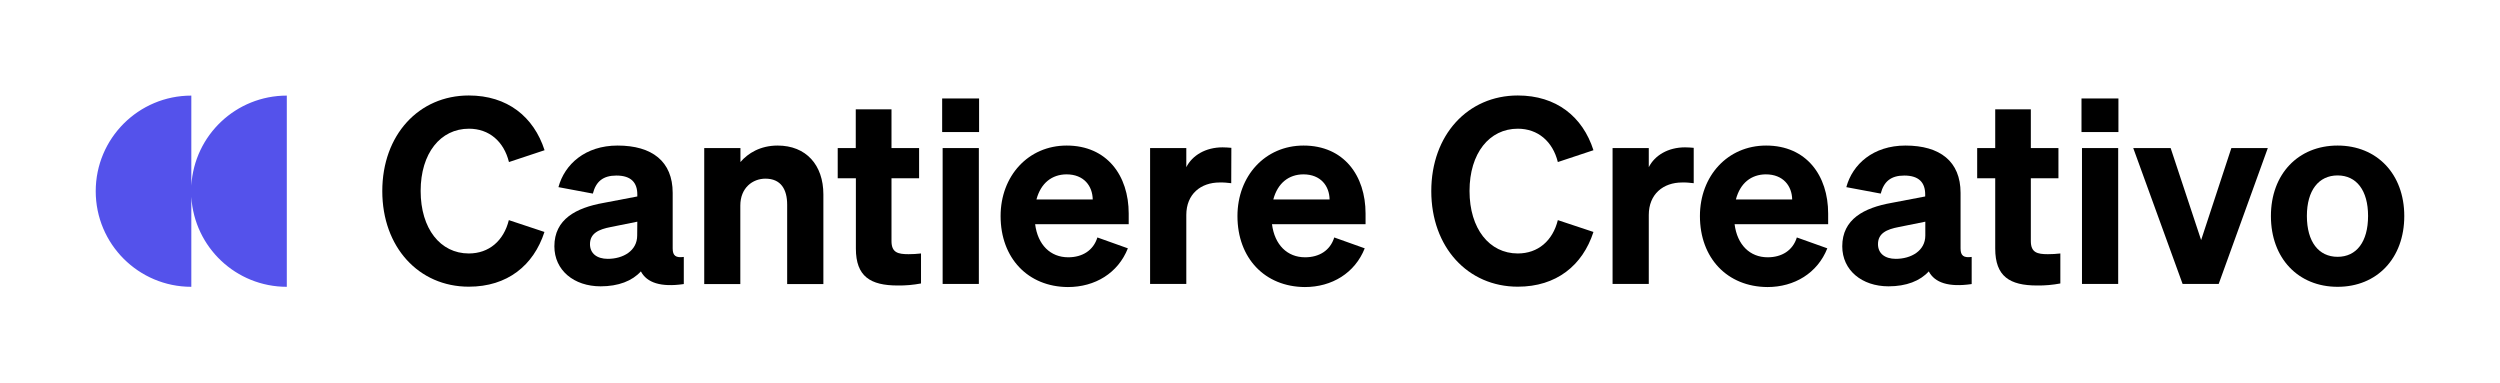
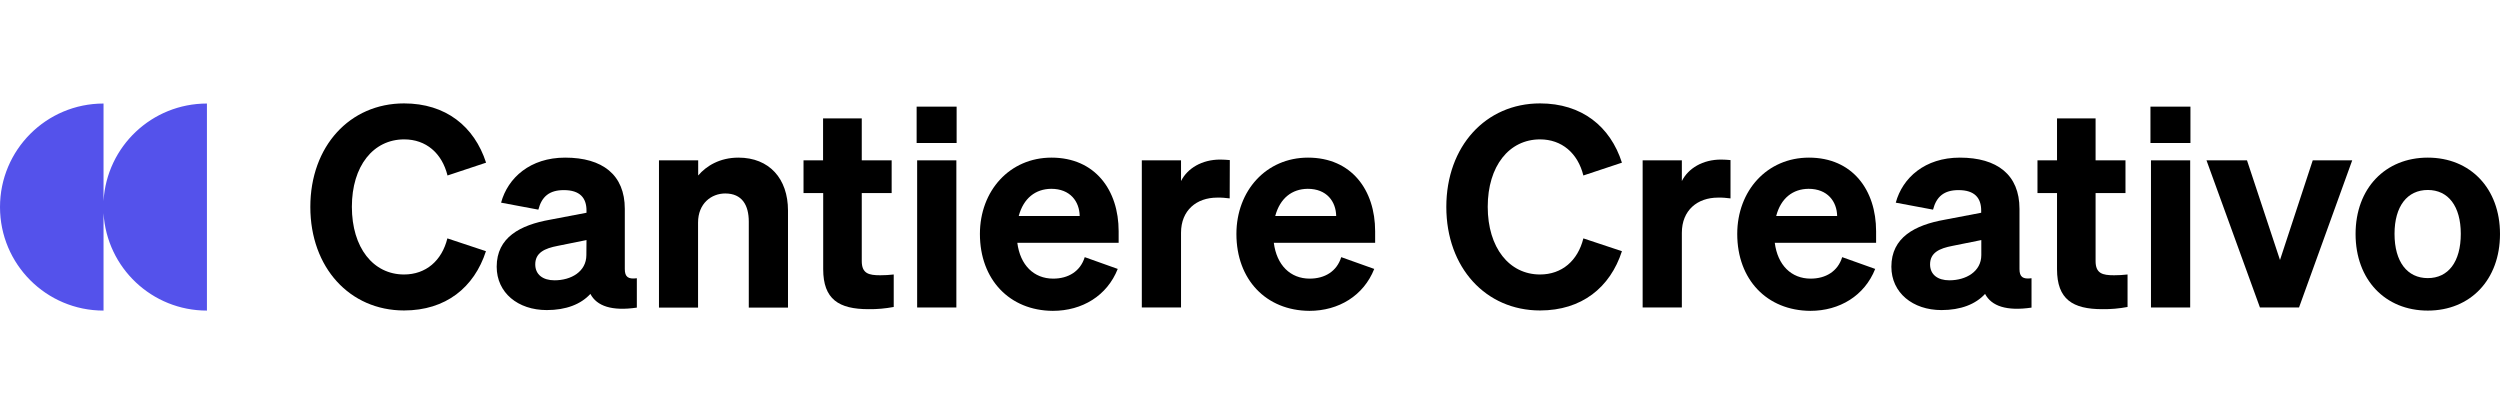
- <svg xmlns="http://www.w3.org/2000/svg" version="1.1" id="Livello_1" x="0px" y="0px" viewBox="0 0 2092 320" style="enable-background:new 0 0 2092 320;" xml:space="preserve">
+ <svg xmlns="http://www.w3.org/2000/svg" version="1.1" id="Livello_1" x="0px" y="0px" viewBox="0 0 1931.8 320" style="enable-background:new 0 0 1931.8 320;" xml:space="preserve">
  <style type="text/css">
	.st0{fill:#5452EB;}
</style>
  <g id="Layer_1">
-     <path d="M392.3,212.1c16.9,0,29.2-10.6,33.5-27.9l29.8,9.9c-9.1,28.1-31.1,45.8-63.3,45.8c-41.9,0-72.4-33.1-72.4-80   s30.5-80,72.4-80c32.2,0,54.3,17.7,63.4,45.8l-29.8,9.9c-4.3-17.3-16.6-27.9-33.5-27.9c-23.8,0-40.4,20.5-40.4,52.1   S368.5,212.1,392.3,212.1z" />
-     <path d="M463.9,206.1c0-22.7,18.2-32.2,41.1-36.3l28.3-5.4v-1.7c0-9.7-5-15.8-17.5-15.8c-11.2,0-17.1,5-19.7,15.1l-28.8-5.4   c5.2-19.2,22.5-34.8,49.5-34.8c28.8,0,46.1,13.2,46.1,39.6v46.5c0,6.1,2.6,8,9.3,7.1v22.7c-19.2,2.8-30.9-1.1-35.9-10.6   c-7.3,8-18.8,12.5-33.7,12.5C480.3,239.6,463.9,226.2,463.9,206.1z M533.3,185.5l-22.3,4.5c-9.9,1.9-17.3,5.2-17.3,14.3   c0,7.8,5.8,12.3,14.9,12.3c12.8,0,24.6-6.7,24.6-19.5L533.3,185.5z" />
-     <path d="M589.3,123.9h30.3v11.7c6.3-7.4,16.7-13.8,31.1-13.8c23.8,0,38.3,16.2,38.3,40.9v75h-30.3v-66.4c0-12.8-5.2-21.8-18.2-21.8   c-10.6,0-21,7.6-21,22.5v65.7h-30.2V123.9z" />
-     <path d="M716.2,149.2H701v-25.3h15.1V91.5H746v32.4h23.1v25.3H746v52.5c0,9.7,5.4,11,14.3,11c3.5,0,6.9-0.2,10.4-0.6v25.1   c-6.4,1.2-12.9,1.8-19.5,1.7c-22.9,0-35-7.6-35-30.9V149.2z" />
-     <path d="M788.4,82.4h30.9v28.1h-30.9V82.4z M819.1,237.6h-30.3V123.9h30.3L819.1,237.6z" />
-     <path d="M837.3,180.8c0-33.5,23.1-59,55.3-59c33.7,0,51.9,25.1,51.9,56.9v8.9h-78.3c2.2,17.3,12.8,27.7,27.7,27.7   c11.7,0,21-5.6,24.4-16.6l25.5,9.1c-8.2,20.7-27.4,32.4-50.2,32.4C860.2,240,837.3,216,837.3,180.8z M867.3,166.9h47.1   c-0.2-11.2-7.3-21-22-21C880.3,146,871,153.1,867.3,166.9L867.3,166.9z" />
-     <path d="M1030.3,153.3c-3.2-0.4-6.5-0.7-9.7-0.6c-15.8,0-27.9,9.7-27.9,27.2v57.7h-30.3V123.9h30.3v16c5-9.9,16.2-16.6,30.3-16.6   c2.5,0,4.9,0.2,7.4,0.4L1030.3,153.3z" />
-     <path d="M1035.5,180.8c0-33.5,23.1-59,55.3-59c33.7,0,51.9,25.1,51.9,56.9v8.9h-78.3c2.2,17.3,12.8,27.7,27.7,27.7   c11.7,0,21-5.6,24.4-16.6l25.5,9.1c-8.2,20.7-27.5,32.4-50.1,32.4C1058.4,240,1035.5,216,1035.5,180.8z M1065.5,166.9h47.1   c-0.2-11.2-7.3-21-22-21C1078.5,146,1069.2,153.1,1065.5,166.9L1065.5,166.9z" />
-     <path d="M1270.1,212.1c16.9,0,29.2-10.6,33.5-27.9l29.8,9.9c-9.1,28.1-31.1,45.8-63.3,45.8c-41.9,0-72.4-33.1-72.4-80   s30.5-80,72.4-80c32.2,0,54.3,17.7,63.3,45.8l-29.8,9.9c-4.3-17.3-16.7-27.9-33.5-27.9c-23.8,0-40.4,20.5-40.4,52.1   S1246.3,212.1,1270.1,212.1z" />
-     <path d="M1417.3,153.3c-3.2-0.4-6.5-0.7-9.7-0.6c-15.8,0-27.9,9.7-27.9,27.2v57.7h-30.3V123.9h30.3v16c5-9.9,16.2-16.6,30.3-16.6   c2.5,0,4.9,0.2,7.3,0.4V153.3z" />
-     <path d="M1422.5,180.8c0-33.5,23.1-59,55.4-59c33.7,0,51.9,25.1,51.9,56.9v8.9h-78.3c2.2,17.3,12.8,27.7,27.7,27.7   c11.7,0,21-5.6,24.4-16.6l25.5,9.1c-8.2,20.7-27.5,32.4-50.1,32.4C1445.4,240,1422.5,216,1422.5,180.8z M1452.6,166.9h47.1   c-0.2-11.2-7.4-21-22.1-21C1465.5,146,1456.2,153.1,1452.6,166.9L1452.6,166.9z" />
-     <path d="M1541.6,206.1c0-22.7,18.2-32.2,41.1-36.3l28.3-5.4v-1.7c0-9.7-5-15.8-17.5-15.8c-11.2,0-17.1,5-19.7,15.1l-28.8-5.4   c5.2-19.2,22.5-34.8,49.5-34.8c28.8,0,46.1,13.2,46.1,39.6v46.5c0,6.1,2.6,8,9.3,7.1v22.7c-19.2,2.8-30.9-1.1-35.9-10.6   c-7.3,8-18.8,12.5-33.7,12.5C1558.1,239.6,1541.6,226.2,1541.6,206.1z M1611.1,185.5l-22.3,4.5c-10,1.9-17.3,5.2-17.3,14.3   c0,7.8,5.8,12.3,14.9,12.3c12.8,0,24.7-6.7,24.7-19.5V185.5z" />
-     <path d="M1669.6,149.2h-15.1v-25.3h15.1V91.5h29.8v32.4h23.1v25.3h-23.1v52.5c0,9.7,5.4,11,14.3,11c3.5,0,6.9-0.2,10.4-0.6v25.1   c-6.4,1.2-12.9,1.8-19.5,1.7c-22.9,0-35-7.6-35-30.9L1669.6,149.2z" />
-     <path d="M1741.8,82.4h30.9v28.1h-30.9V82.4z M1772.5,237.6h-30.3V123.9h30.3V237.6z" />
-     <path d="M1826.4,237.6l-41.3-113.7h31.3l25.5,77l25.3-77h30.5l-41.1,113.7H1826.4z" />
-     <path d="M1956.1,240c-32.9,0-55.8-23.8-55.8-59.2c0-35.2,22.9-59,55.8-59s55.8,23.8,55.8,59C2011.9,216.2,1989,240,1956.1,240z    M1956.1,214.9c15.8,0,25.5-12.5,25.5-34.2c0-21.4-9.7-33.9-25.5-33.9s-25.7,12.5-25.7,33.9   C1930.4,202.4,1940.3,214.9,1956.1,214.9z" />
-     <path class="st0" d="M160.1,155.3V80c-44.2,0-80,35.8-80,80s35.8,80,80,80v-75.3C162.6,207,197.6,240,240,240V80   C197.6,80,162.6,113,160.1,155.3z" />
+     <path d="M312.2,212.1c16.9,0,29.2-10.6,33.5-27.9l29.8,9.9c-9.1,28.1-31.1,45.8-63.3,45.8c-41.9,0-72.4-33.1-72.4-80   s30.5-80,72.4-80c32.2,0,54.3,17.7,63.4,45.8l-29.8,9.9c-4.3-17.3-16.6-27.9-33.5-27.9c-23.8,0-40.4,20.5-40.4,52.1   S288.4,212.1,312.2,212.1z" />
+     <path d="M383.8,206.1c0-22.7,18.2-32.2,41.1-36.3l28.3-5.4v-1.7c0-9.7-5-15.8-17.5-15.8c-11.2,0-17.1,5-19.7,15.1l-28.8-5.4   c5.2-19.2,22.5-34.8,49.5-34.8c28.8,0,46.1,13.2,46.1,39.6v46.5c0,6.1,2.6,8,9.3,7.1v22.7c-19.2,2.8-30.9-1.1-35.9-10.6   c-7.3,8-18.8,12.5-33.7,12.5C400.2,239.6,383.8,226.2,383.8,206.1z M453.2,185.5l-22.3,4.5c-9.9,1.9-17.3,5.2-17.3,14.3   c0,7.8,5.8,12.3,14.9,12.3c12.8,0,24.6-6.7,24.6-19.5L453.2,185.5z" />
+     <path d="M509.2,123.9h30.3v11.7c6.3-7.4,16.7-13.8,31.1-13.8c23.8,0,38.3,16.2,38.3,40.9v75h-30.3v-66.4c0-12.8-5.2-21.8-18.2-21.8   c-10.6,0-21,7.6-21,22.5v65.7h-30.2L509.2,123.9L509.2,123.9z" />
+     <path d="M636.1,149.2h-15.2v-25.3H636V91.5h29.9v32.4H689v25.3h-23.1v52.5c0,9.7,5.4,11,14.3,11c3.5,0,6.9-0.2,10.4-0.6v25.1   c-6.4,1.2-12.9,1.8-19.5,1.7c-22.9,0-35-7.6-35-30.9V149.2z" />
+     <path d="M708.3,82.4h30.9v28.1h-30.9V82.4z M739,237.6h-30.3V123.9H739V237.6z" />
+     <path d="M757.2,180.8c0-33.5,23.1-59,55.3-59c33.7,0,51.9,25.1,51.9,56.9v8.9h-78.3c2.2,17.3,12.8,27.7,27.7,27.7   c11.7,0,21-5.6,24.4-16.6l25.5,9.1c-8.2,20.7-27.4,32.4-50.2,32.4C780.1,240,757.2,216,757.2,180.8z M787.2,166.9h47.1   c-0.2-11.2-7.3-21-22-21C800.2,146,790.9,153.1,787.2,166.9L787.2,166.9z" />
+     <path d="M950.2,153.3c-3.2-0.4-6.5-0.7-9.7-0.6c-15.8,0-27.9,9.7-27.9,27.2v57.7h-30.3V123.9h30.3v16c5-9.9,16.2-16.6,30.3-16.6   c2.5,0,4.9,0.2,7.4,0.4L950.2,153.3z" />
+     <path d="M955.4,180.8c0-33.5,23.1-59,55.3-59c33.7,0,51.9,25.1,51.9,56.9v8.9h-78.3c2.2,17.3,12.8,27.7,27.7,27.7   c11.7,0,21-5.6,24.4-16.6l25.5,9.1c-8.2,20.7-27.5,32.4-50.1,32.4C978.3,240,955.4,216,955.4,180.8z M985.4,166.9h47.1   c-0.2-11.2-7.3-21-22-21C998.4,146,989.1,153.1,985.4,166.9L985.4,166.9z" />
+     <path d="M1190,212.1c16.9,0,29.2-10.6,33.5-27.9l29.8,9.9c-9.1,28.1-31.1,45.8-63.3,45.8c-41.9,0-72.4-33.1-72.4-80   s30.5-80,72.4-80c32.2,0,54.3,17.7,63.3,45.8l-29.8,9.9c-4.3-17.3-16.7-27.9-33.5-27.9c-23.8,0-40.4,20.5-40.4,52.1   S1166.2,212.1,1190,212.1z" />
+     <path d="M1337.2,153.3c-3.2-0.4-6.5-0.7-9.7-0.6c-15.8,0-27.9,9.7-27.9,27.2v57.7h-30.3V123.9h30.3v16c5-9.9,16.2-16.6,30.3-16.6   c2.5,0,4.9,0.2,7.3,0.4L1337.2,153.3L1337.2,153.3z" />
+     <path d="M1342.4,180.8c0-33.5,23.1-59,55.4-59c33.7,0,51.9,25.1,51.9,56.9v8.9h-78.3c2.2,17.3,12.8,27.7,27.7,27.7   c11.7,0,21-5.6,24.4-16.6l25.5,9.1c-8.2,20.7-27.5,32.4-50.1,32.4C1365.3,240,1342.4,216,1342.4,180.8z M1372.5,166.9h47.1   c-0.2-11.2-7.4-21-22.1-21C1385.4,146,1376.1,153.1,1372.5,166.9L1372.5,166.9z" />
+     <path d="M1461.5,206.1c0-22.7,18.2-32.2,41.1-36.3l28.3-5.4v-1.7c0-9.7-5-15.8-17.5-15.8c-11.2,0-17.1,5-19.7,15.1l-28.8-5.4   c5.2-19.2,22.5-34.8,49.5-34.8c28.8,0,46.1,13.2,46.1,39.6v46.5c0,6.1,2.6,8,9.3,7.1v22.7c-19.2,2.8-30.9-1.1-35.9-10.6   c-7.3,8-18.8,12.5-33.7,12.5C1478,239.6,1461.5,226.2,1461.5,206.1z M1531,185.5l-22.3,4.5c-10,1.9-17.3,5.2-17.3,14.3   c0,7.8,5.8,12.3,14.9,12.3c12.8,0,24.7-6.7,24.7-19.5L1531,185.5L1531,185.5z" />
+     <path d="M1589.5,149.2h-15.1v-25.3h15.1V91.5h29.8v32.4h23.1v25.3h-23.1v52.5c0,9.7,5.4,11,14.3,11c3.5,0,6.9-0.2,10.4-0.6v25.1   c-6.4,1.2-12.9,1.8-19.5,1.7c-22.9,0-35-7.6-35-30.9L1589.5,149.2z" />
+     <path d="M1661.7,82.4h30.9v28.1h-30.9V82.4z M1692.4,237.6h-30.3V123.9h30.3V237.6z" />
+     <path d="M1746.3,237.6L1705,123.9h31.3l25.5,77l25.3-77h30.5l-41.1,113.7H1746.3z" />
+     <path d="M1876,240c-32.9,0-55.8-23.8-55.8-59.2c0-35.2,22.9-59,55.8-59s55.8,23.8,55.8,59C1931.8,216.2,1908.9,240,1876,240z    M1876,214.9c15.8,0,25.5-12.5,25.5-34.2c0-21.4-9.7-33.9-25.5-33.9s-25.7,12.5-25.7,33.9C1850.3,202.4,1860.2,214.9,1876,214.9z" />
+     <path class="st0" d="M80,155.3V80c-44.2,0-80,35.8-80,80s35.8,80,80,80v-75.3c2.5,42.3,37.5,75.3,79.9,75.3V80   C117.5,80,82.5,113,80,155.3z" />
  </g>
</svg>
